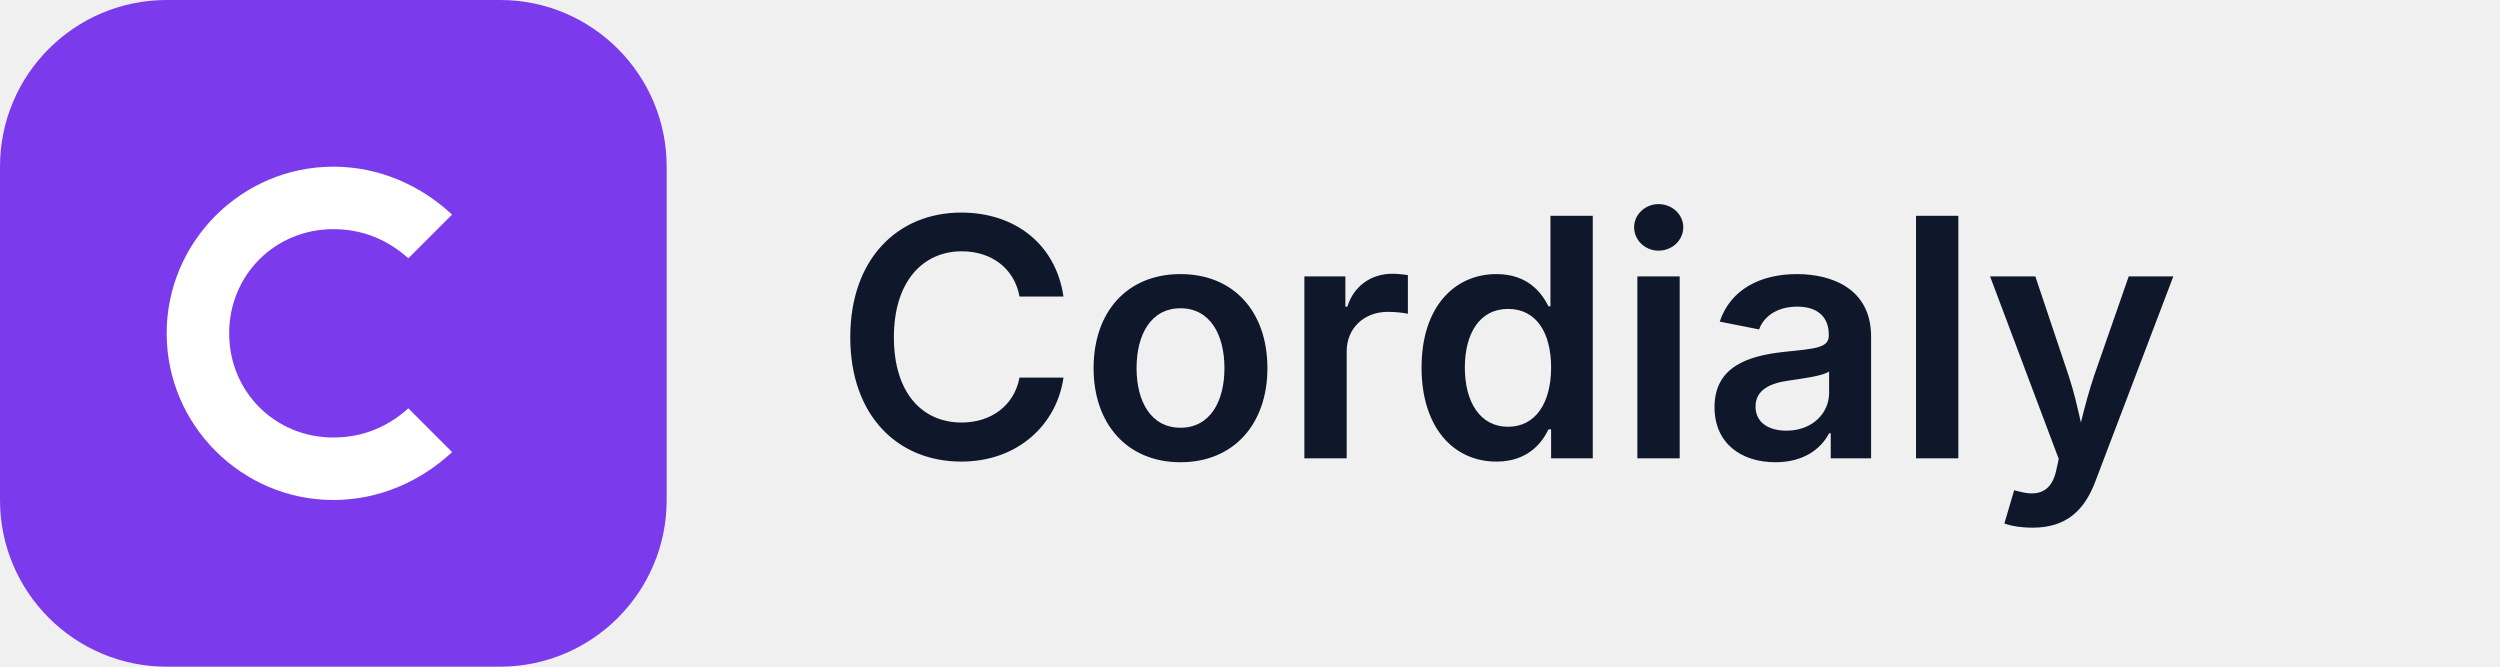
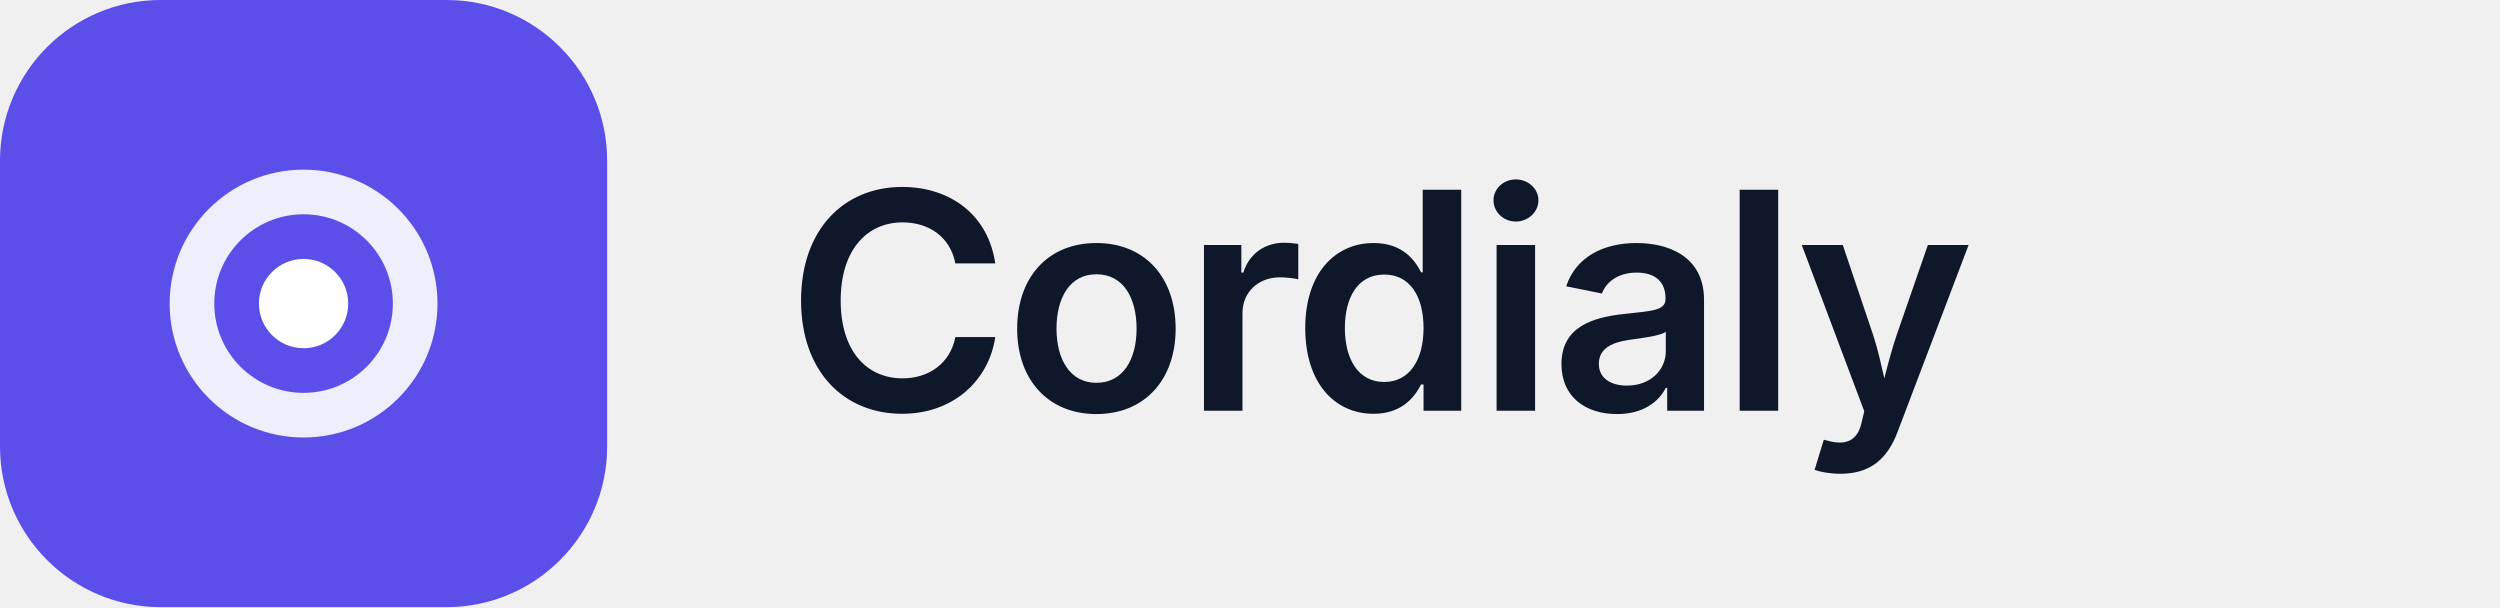
- <svg xmlns="http://www.w3.org/2000/svg" width="120" height="32" viewBox="0 0 120 32" fill="none">
-   <rect width="32" height="32" rx="8" fill="#7C3AED" />
-   <path d="M16 8C11.6 8 8 11.6 8 16C8 20.4 11.6 24 16 24C18.2 24 20.2 23.1 21.7 21.7L19.6 19.6C18.6 20.5 17.4 21 16 21C13.2 21 11 18.8 11 16C11 13.2 13.2 11 16 11C17.4 11 18.6 11.5 19.6 12.4L21.7 10.3C20.2 8.9 18.2 8 16 8Z" fill="white" />
-   <text x="40" y="22" font-family="Inter, sans-serif" font-weight="600" font-size="16" fill="#0F172A">Cordialy</text>
+ <svg xmlns="http://www.w3.org/2000/svg" width="140" height="34" viewBox="0 0 140 34" fill="none">
+   <rect width="34" height="34" rx="9" fill="hsl(245, 78%, 61%)" />
+   <circle cx="17" cy="17" r="6.25" stroke="white" stroke-opacity="0.9" stroke-width="2.5" />
+   <circle cx="17" cy="17" r="2.5" fill="white" />
+   <text x="44" y="23" font-family="Inter, -apple-system, sans-serif" font-weight="600" font-size="17" fill="#0F172A" letter-spacing="-0.3">Cordialy</text>
</svg>
